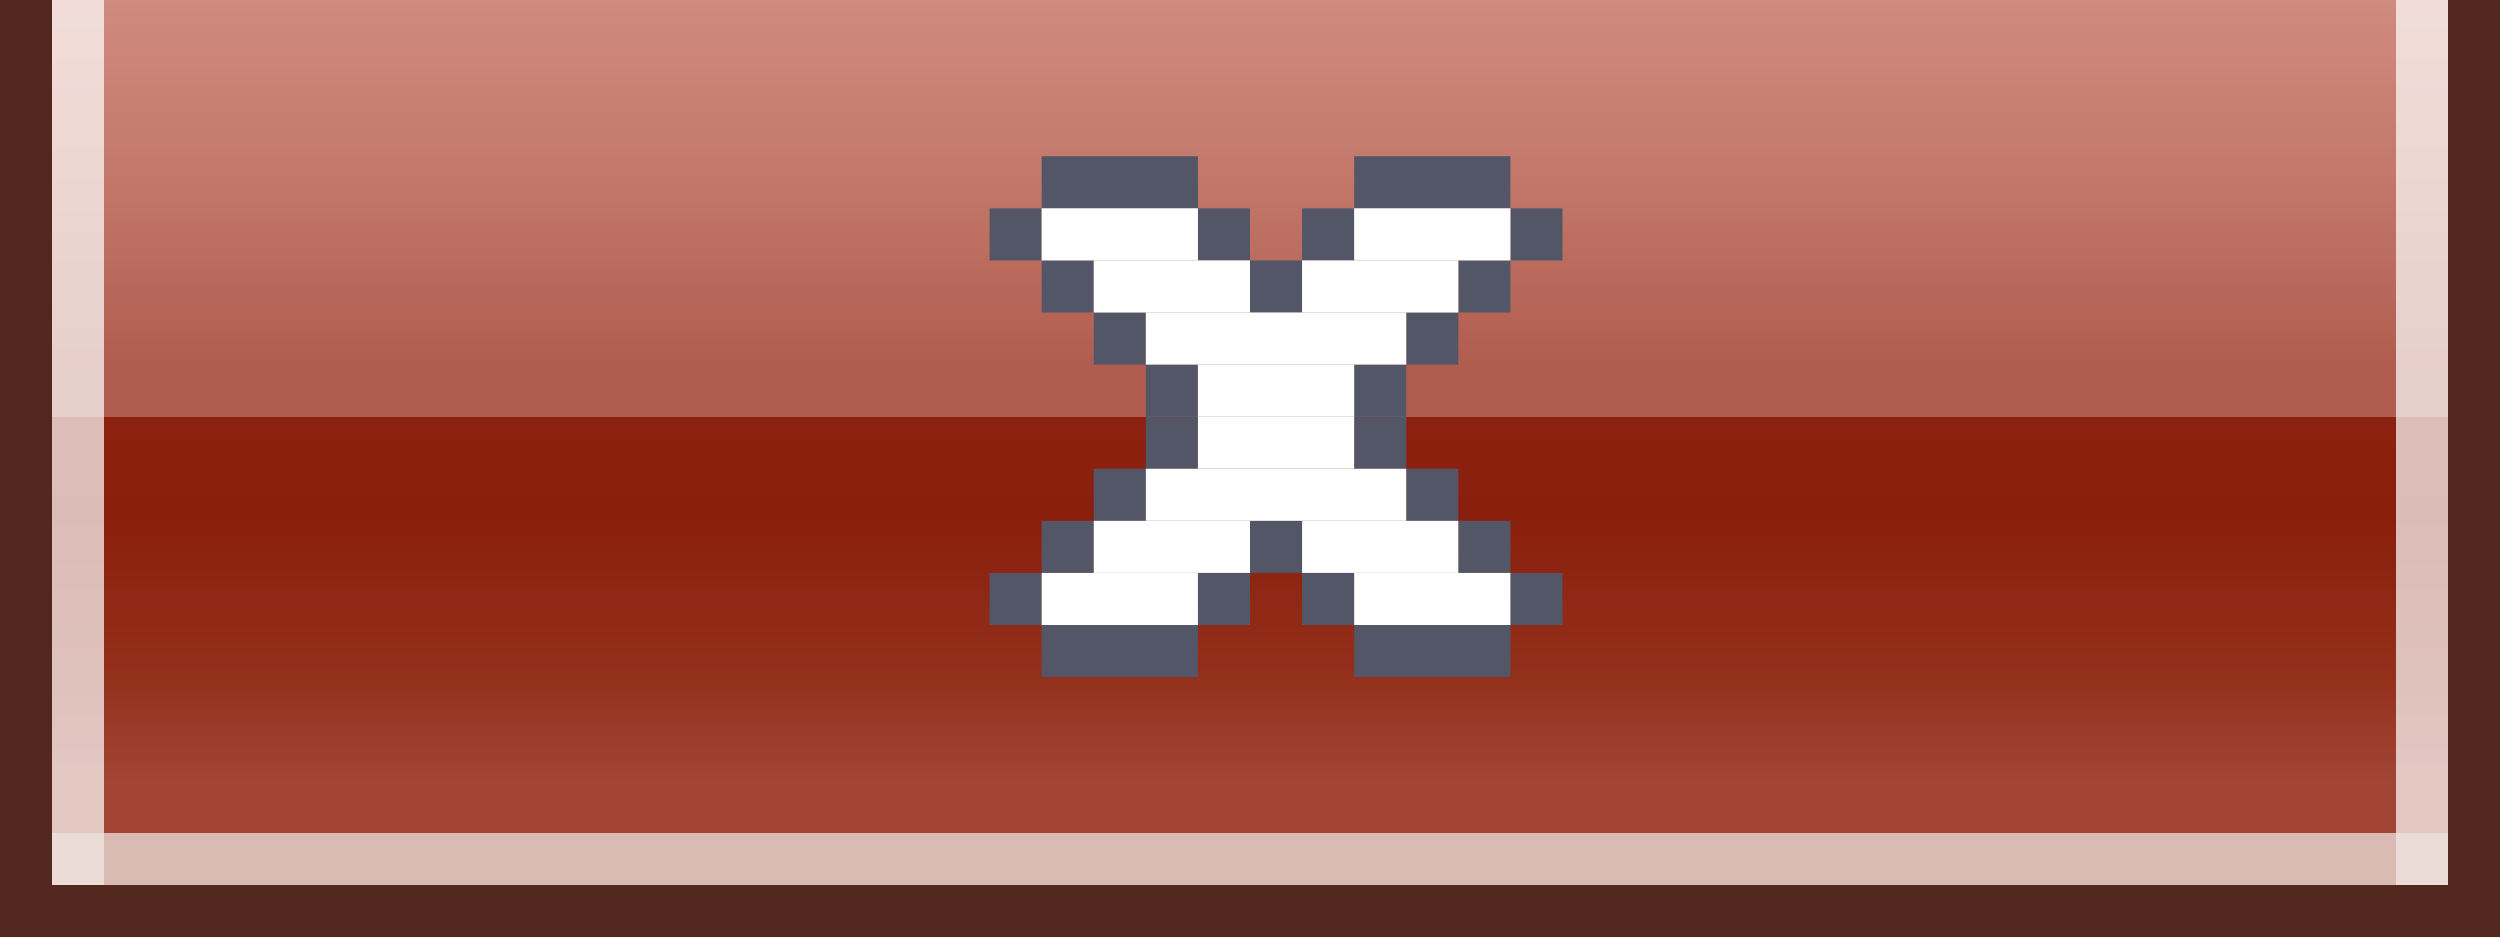
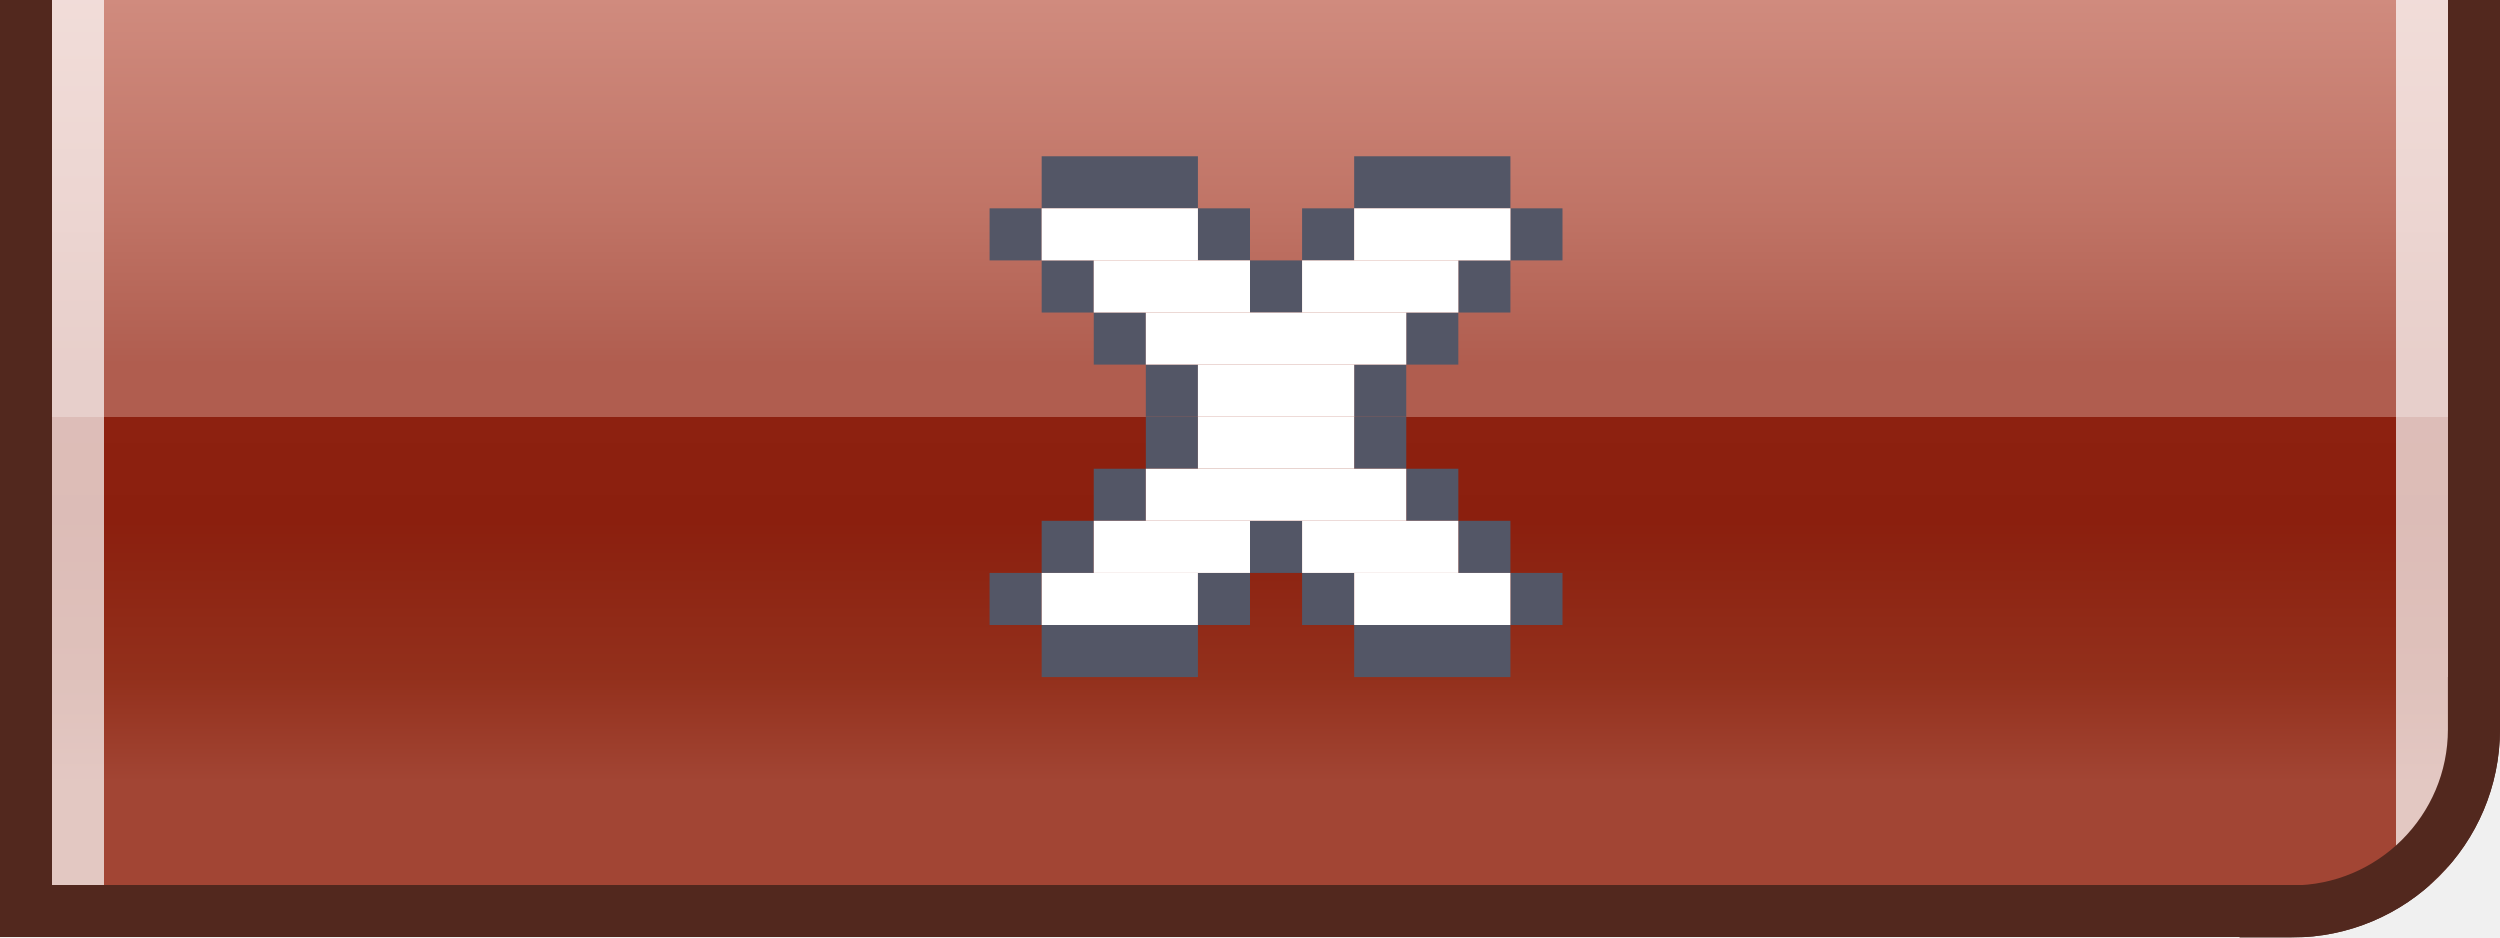
<svg xmlns="http://www.w3.org/2000/svg" width="48" height="18" viewBox="0 0 48 18" shape-rendering="crispEdges">
  <defs>
    <linearGradient id="g" x1="0" y1="0" x2="0" y2="1">
      <stop offset="0" stop-color="#d08b7e" stop-opacity="1.0" />
      <stop offset="0.235" stop-color="#c07466" stop-opacity="1.0" />
      <stop offset="0.412" stop-color="#b05d4f" stop-opacity="1.0" />
      <stop offset="0.471" stop-color="#b05d4f" stop-opacity="1.0" />
      <stop offset="0.471" stop-color="#8d2110" stop-opacity="1.0" />
      <stop offset="0.588" stop-color="#8b1f0e" stop-opacity="1.0" />
      <stop offset="0.765" stop-color="#93301c" stop-opacity="1.0" />
      <stop offset="0.882" stop-color="#a24534" stop-opacity="1.0" />
      <stop offset="0.941" stop-color="#a24534" stop-opacity="1.0" />
-       <stop offset="0.941" stop-color="#c08a7c" stop-opacity="1.0" />
-       <stop offset="1" stop-color="#c08a7c" stop-opacity="1.0" />
+       <stop offset="1" stop-color="#a24534" stop-opacity="1.0" />
    </linearGradient>
+     <clipPath id="c">
+       <path d="M0,0 H48 V14 A4,4 0 0 1 44,18 H0 Z" shape-rendering="auto" />
+     </clipPath>
  </defs>
-   <rect x="1" y="0" width="46" height="17" fill="url(#g)" />
-   <rect x="1" y="0" width="1" height="17" fill="#ffffff" fill-opacity="0.7" />
-   <rect x="46" y="0" width="1" height="17" fill="#ffffff" fill-opacity="0.7" />
-   <rect x="2" y="16" width="44" height="1" fill="#ffffff" fill-opacity="0.42" />
-   <rect x="0" y="0" width="1" height="18" fill="#52281e" />
-   <rect x="0" y="17" width="48" height="1" fill="#52281e" />
-   <rect x="47" y="0" width="1" height="18" fill="#52281e" />
-   <g shape-rendering="auto">
-     <rect x="20" y="3" width="3" height="1" fill="#535666" />
-     <rect x="26" y="3" width="3" height="1" fill="#535666" />
-     <rect x="19" y="4" width="1" height="1" fill="#535666" />
-     <rect x="23" y="4" width="1" height="1" fill="#535666" />
-     <rect x="25" y="4" width="1" height="1" fill="#535666" />
-     <rect x="29" y="4" width="1" height="1" fill="#535666" />
-     <rect x="20" y="5" width="1" height="1" fill="#535666" />
-     <rect x="24" y="5" width="1" height="1" fill="#535666" />
-     <rect x="28" y="5" width="1" height="1" fill="#535666" />
-     <rect x="21" y="6" width="1" height="1" fill="#535666" />
-     <rect x="27" y="6" width="1" height="1" fill="#535666" />
-     <rect x="22" y="7" width="1" height="1" fill="#535666" />
-     <rect x="26" y="7" width="1" height="1" fill="#535666" />
-     <rect x="22" y="8" width="1" height="1" fill="#535666" />
-     <rect x="26" y="8" width="1" height="1" fill="#535666" />
-     <rect x="21" y="9" width="1" height="1" fill="#535666" />
-     <rect x="27" y="9" width="1" height="1" fill="#535666" />
-     <rect x="20" y="10" width="1" height="1" fill="#535666" />
-     <rect x="24" y="10" width="1" height="1" fill="#535666" />
-     <rect x="28" y="10" width="1" height="1" fill="#535666" />
-     <rect x="19" y="11" width="1" height="1" fill="#535666" />
-     <rect x="23" y="11" width="1" height="1" fill="#535666" />
-     <rect x="25" y="11" width="1" height="1" fill="#535666" />
-     <rect x="29" y="11" width="1" height="1" fill="#535666" />
-     <rect x="20" y="12" width="3" height="1" fill="#535666" />
-     <rect x="26" y="12" width="3" height="1" fill="#535666" />
-     <rect x="20" y="4" width="3" height="1" fill="#ffffff" />
-     <rect x="26" y="4" width="3" height="1" fill="#ffffff" />
-     <rect x="21" y="5" width="3" height="1" fill="#ffffff" />
-     <rect x="25" y="5" width="3" height="1" fill="#ffffff" />
-     <rect x="22" y="6" width="5" height="1" fill="#ffffff" />
-     <rect x="23" y="7" width="3" height="1" fill="#ffffff" />
-     <rect x="23" y="8" width="3" height="1" fill="#ffffff" />
-     <rect x="22" y="9" width="5" height="1" fill="#ffffff" />
-     <rect x="21" y="10" width="3" height="1" fill="#ffffff" />
-     <rect x="25" y="10" width="3" height="1" fill="#ffffff" />
-     <rect x="20" y="11" width="3" height="1" fill="#ffffff" />
-     <rect x="26" y="11" width="3" height="1" fill="#ffffff" />
+   <g clip-path="url(#c)">
+     <rect x="1" y="0" width="46" height="17" fill="url(#g)" />
+     <rect x="1" y="0" width="1" height="17" fill="#ffffff" fill-opacity="0.7" />
+     <rect x="46" y="0" width="1" height="17" fill="#ffffff" fill-opacity="0.7" />
+     <rect x="0" y="0" width="1" height="18" fill="#52281e" />
+     <rect x="0" y="17" width="48" height="1" fill="#52281e" />
+     <rect x="47" y="0" width="1" height="18" fill="#52281e" />
+     <g shape-rendering="auto">
+       <rect x="20" y="3" width="3" height="1" fill="#535666" />
+       <rect x="26" y="3" width="3" height="1" fill="#535666" />
+       <rect x="19" y="4" width="1" height="1" fill="#535666" />
+       <rect x="23" y="4" width="1" height="1" fill="#535666" />
+       <rect x="25" y="4" width="1" height="1" fill="#535666" />
+       <rect x="29" y="4" width="1" height="1" fill="#535666" />
+       <rect x="20" y="5" width="1" height="1" fill="#535666" />
+       <rect x="24" y="5" width="1" height="1" fill="#535666" />
+       <rect x="28" y="5" width="1" height="1" fill="#535666" />
+       <rect x="21" y="6" width="1" height="1" fill="#535666" />
+       <rect x="27" y="6" width="1" height="1" fill="#535666" />
+       <rect x="22" y="7" width="1" height="1" fill="#535666" />
+       <rect x="26" y="7" width="1" height="1" fill="#535666" />
+       <rect x="22" y="8" width="1" height="1" fill="#535666" />
+       <rect x="26" y="8" width="1" height="1" fill="#535666" />
+       <rect x="21" y="9" width="1" height="1" fill="#535666" />
+       <rect x="27" y="9" width="1" height="1" fill="#535666" />
+       <rect x="20" y="10" width="1" height="1" fill="#535666" />
+       <rect x="24" y="10" width="1" height="1" fill="#535666" />
+       <rect x="28" y="10" width="1" height="1" fill="#535666" />
+       <rect x="19" y="11" width="1" height="1" fill="#535666" />
+       <rect x="23" y="11" width="1" height="1" fill="#535666" />
+       <rect x="25" y="11" width="1" height="1" fill="#535666" />
+       <rect x="29" y="11" width="1" height="1" fill="#535666" />
+       <rect x="20" y="12" width="3" height="1" fill="#535666" />
+       <rect x="26" y="12" width="3" height="1" fill="#535666" />
+       <rect x="20" y="4" width="3" height="1" fill="#ffffff" />
+       <rect x="26" y="4" width="3" height="1" fill="#ffffff" />
+       <rect x="21" y="5" width="3" height="1" fill="#ffffff" />
+       <rect x="25" y="5" width="3" height="1" fill="#ffffff" />
+       <rect x="22" y="6" width="5" height="1" fill="#ffffff" />
+       <rect x="23" y="7" width="3" height="1" fill="#ffffff" />
+       <rect x="23" y="8" width="3" height="1" fill="#ffffff" />
+       <rect x="22" y="9" width="5" height="1" fill="#ffffff" />
+       <rect x="21" y="10" width="3" height="1" fill="#ffffff" />
+       <rect x="25" y="10" width="3" height="1" fill="#ffffff" />
+       <rect x="20" y="11" width="3" height="1" fill="#ffffff" />
+       <rect x="26" y="11" width="3" height="1" fill="#ffffff" />
+     </g>
  </g>
+   <path d="M48,13 V14 A4,4 0 0 1 44,18 H43" fill="none" stroke="#52281e" stroke-width="2" shape-rendering="auto" clip-path="url(#c)" />
</svg>
